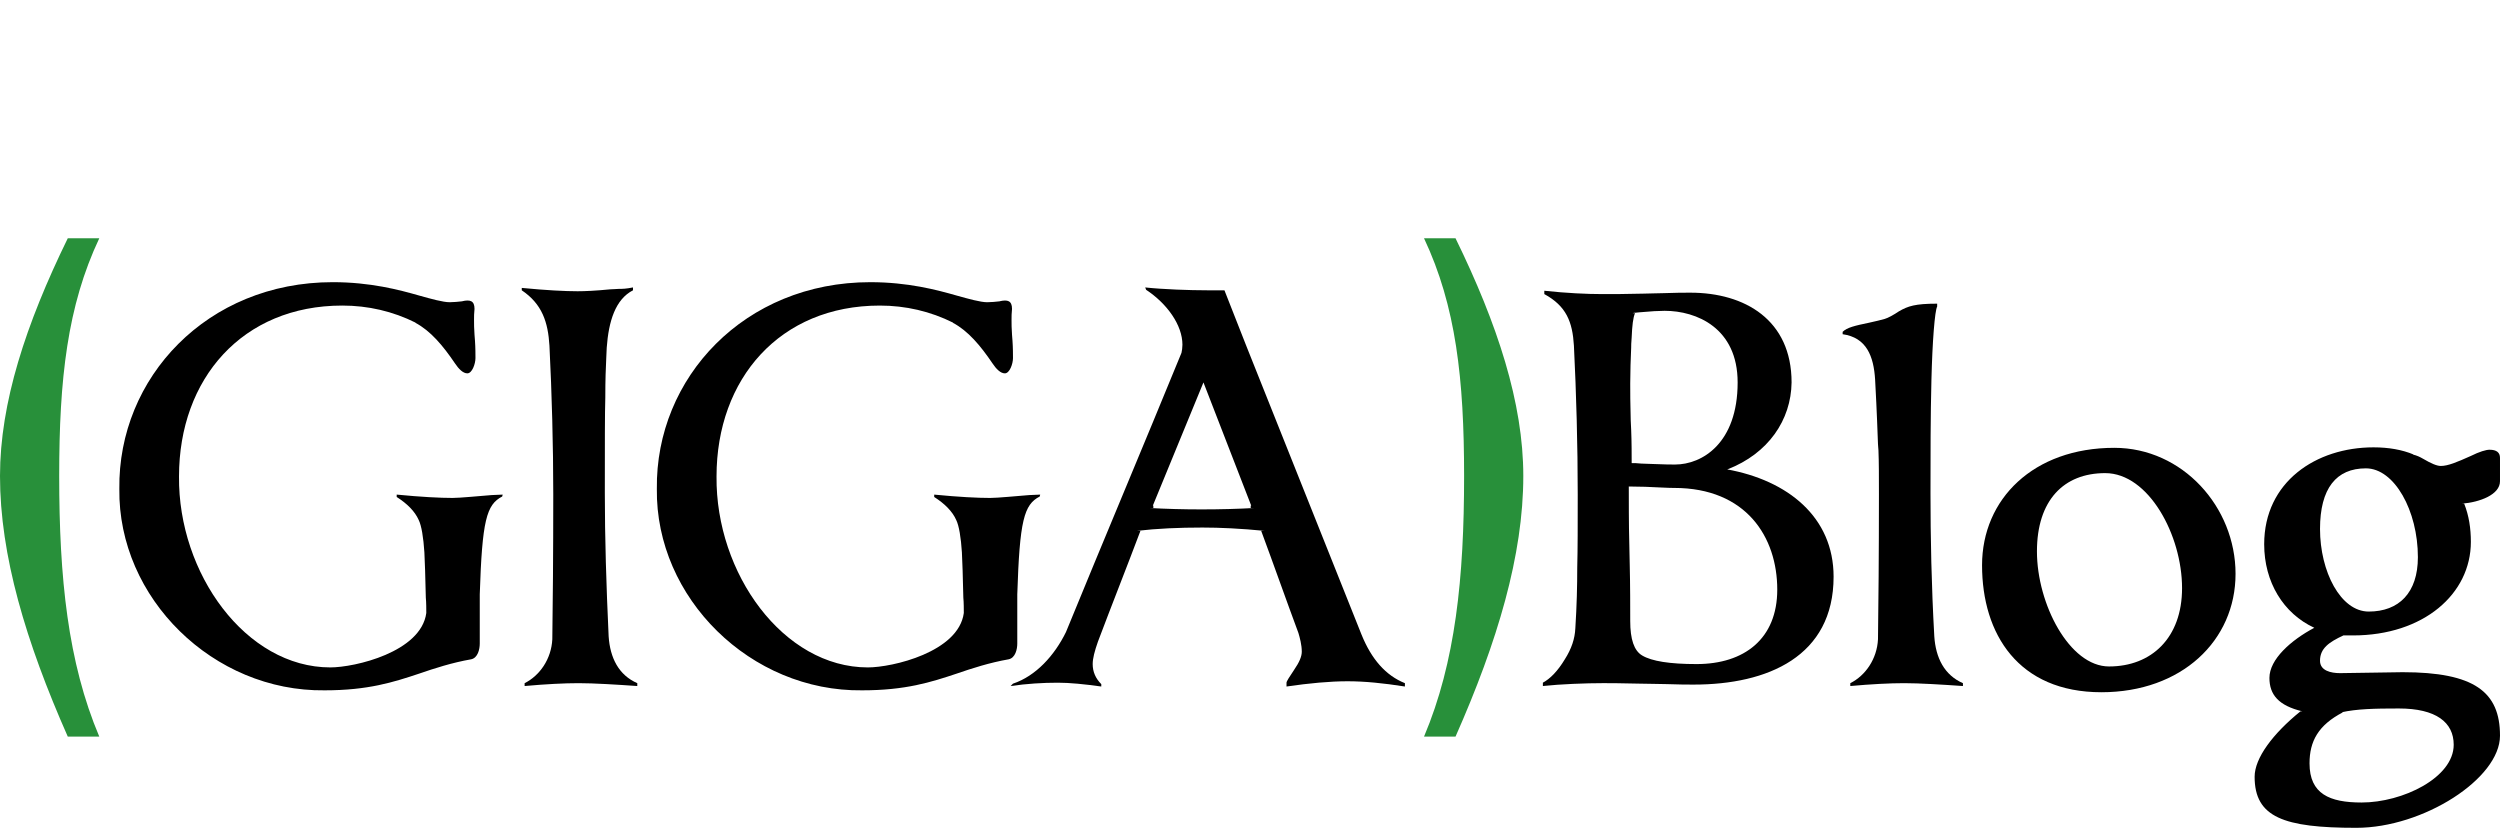
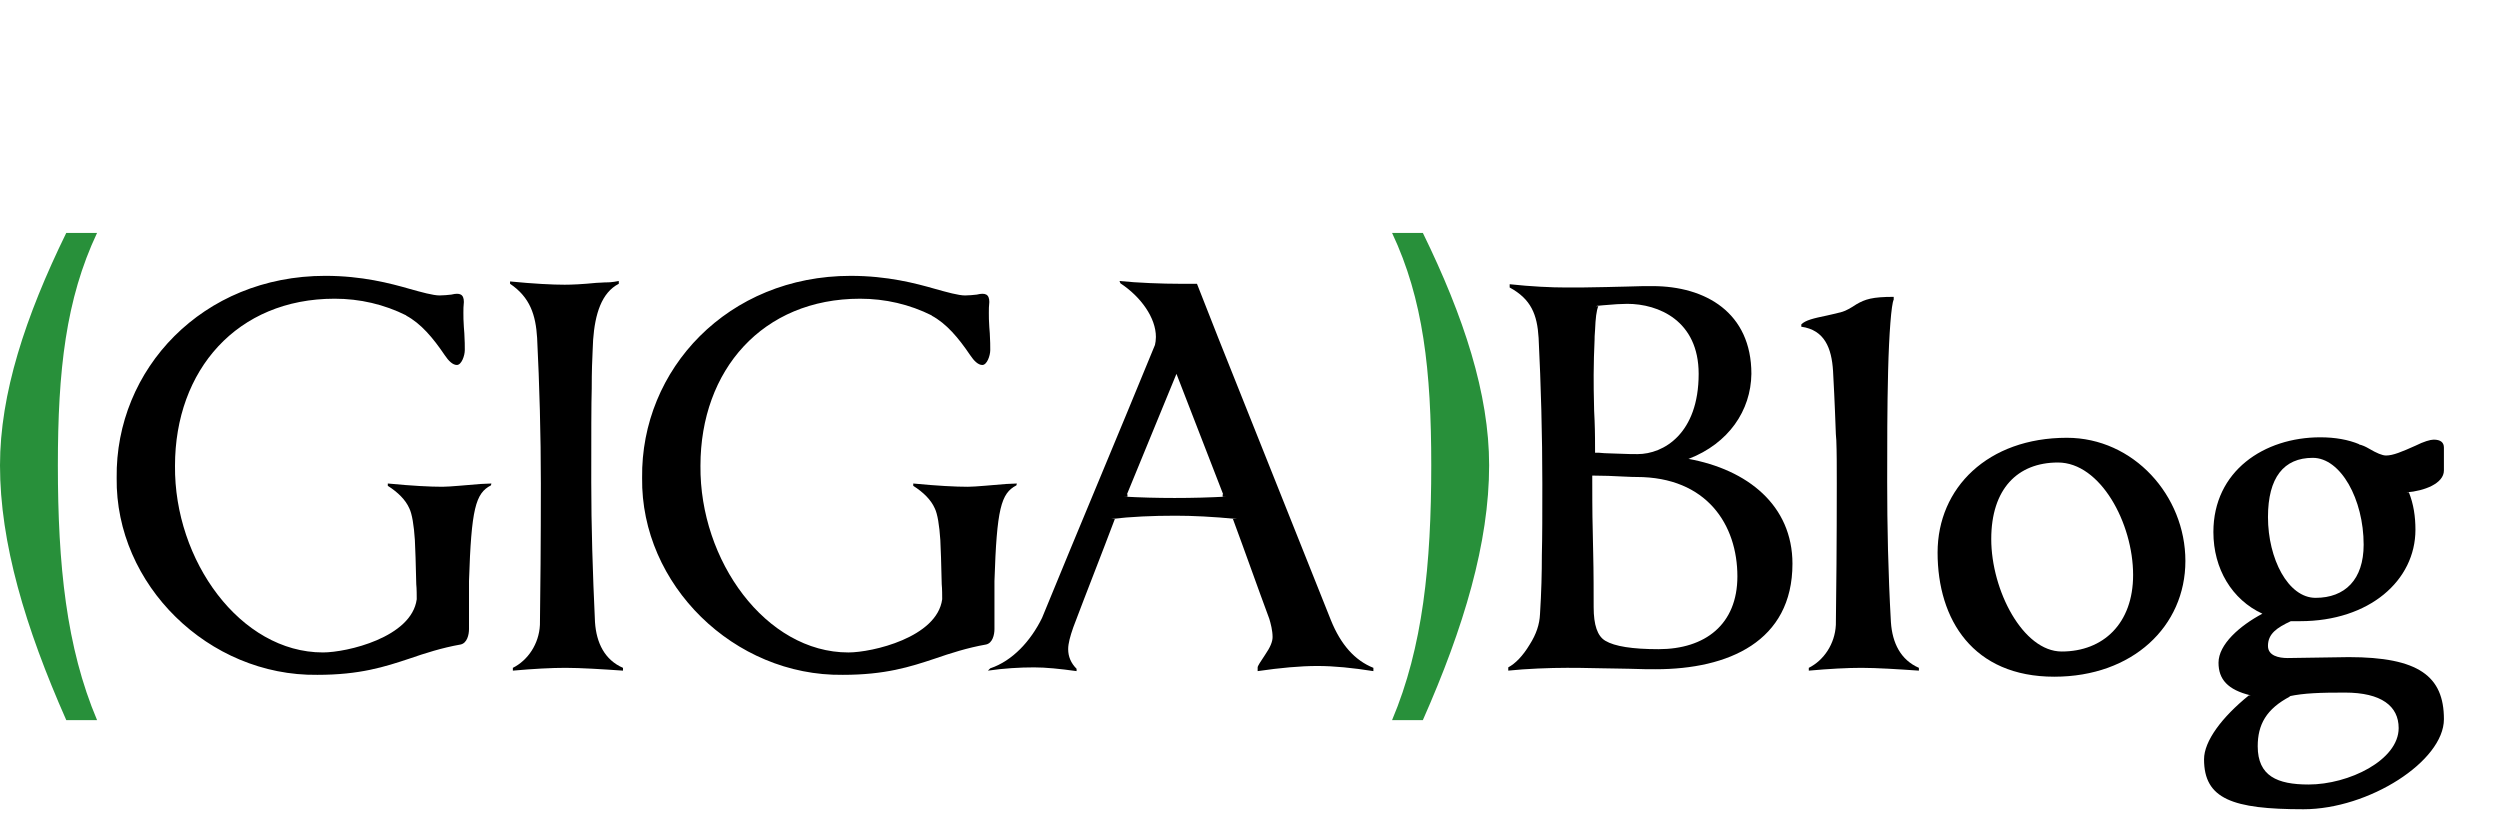
- <svg xmlns="http://www.w3.org/2000/svg" version="1.1" id="Layer_1" viewBox="0 0 293.27 97.109" overflow="visible" enable-background="new 0 0 293.27 97.109" xml:space="preserve">
+ <svg xmlns="http://www.w3.org/2000/svg" version="1.1" id="Layer_1" width="100%" viewBox="0 0 300 100" preserveAspectRatio="xMinYMin">
  <path fill="#28903A" d="M11.648,27.949c-3.752,7.952-4.704,16.52-4.704,27.888c0,11.929,1.008,21.84,4.704,30.576H7.952  C3.024,75.27,0,65.133,0,55.837c0-8.568,3.024-17.808,7.952-27.888H11.648z" />
  <path d="M55.271,77.341c-2.24,0.392-4.312,1.063-6.104,1.681c-3.024,1.008-5.992,1.959-11.088,1.959  C25.032,81.148,13.832,70.173,14,57.349c-0.168-13.048,10.304-24.248,25.032-24.248c4.424,0,7.784,0.896,10.136,1.568  c1.4,0.392,2.8,0.784,3.584,0.784c0.448,0,1.008-0.056,1.512-0.112h-0.056c0.952-0.224,1.456-0.056,1.456,0.896  c-0.056,0.504-0.056,0.896-0.056,1.288c0,0.448,0,1.008,0.056,1.736c0,0.224,0.056,0.504,0.056,0.728  c0.056,0.784,0.056,1.68,0.056,2.016c0,0.672-0.392,1.792-0.952,1.792c-0.504,0-1.008-0.504-1.456-1.176  c-1.4-2.072-2.856-3.808-4.648-4.76h0.056c-2.688-1.344-5.6-2.016-8.624-2.016C28.448,35.845,21,44.413,21,55.893  c-0.112,11.368,7.84,22.4,17.752,22.4c2.856,0,10.64-1.792,11.256-6.384c0-0.337,0-1.288-0.056-1.792  c-0.056-2.52-0.112-4.256-0.168-5.32c-0.112-1.736-0.336-3.136-0.672-3.809c-0.448-1.007-1.344-1.903-2.576-2.688v-0.28  c2.856,0.28,5.096,0.392,6.552,0.392c0.896,0,3.136-0.224,4.592-0.336c0.224,0,1.12-0.056,1.288-0.056l-0.056,0.224  c-1.848,0.952-2.352,2.8-2.632,11.479v5.769C56.279,76.165,56.056,77.173,55.271,77.341z" />
  <path d="M61.543,80.477v-0.336c1.792-0.896,3.136-2.855,3.248-5.152c0.056-3.752,0.112-10.079,0.112-16.967  c0-5.768-0.168-11.872-0.448-17.472c-0.168-2.744-0.84-4.872-3.248-6.496v-0.28c2.856,0.28,5.096,0.392,6.552,0.392  c0.84,0,2.128-0.056,3.808-0.224c0.392,0,0.784-0.056,1.064-0.056c0.392,0,0.784,0,1.624-0.168v0.336  c-2.072,1.064-2.856,3.64-3.08,6.72c0,0.392-0.056,0.84-0.056,1.232c-0.056,1.176-0.112,2.464-0.112,4.648  c-0.056,1.736-0.056,5.488-0.056,11.2c0,5.208,0.168,10.808,0.448,16.799c0.168,2.521,1.176,4.537,3.36,5.488v0.336  c-2.408-0.168-5.096-0.336-6.888-0.336C66.191,80.141,64.007,80.253,61.543,80.477z" />
  <path d="M118.326,77.341c-2.239,0.392-4.312,1.063-6.104,1.681c-3.024,1.008-5.992,1.959-11.088,1.959  c-13.048,0.168-24.248-10.808-24.08-23.631c-0.168-13.048,10.304-24.248,25.032-24.248c4.424,0,7.784,0.896,10.136,1.568  c1.4,0.392,2.8,0.784,3.584,0.784c0.448,0,1.008-0.056,1.512-0.112h-0.056c0.952-0.224,1.456-0.056,1.456,0.896  c-0.056,0.504-0.056,0.896-0.056,1.288c0,0.448,0,1.008,0.056,1.736c0,0.224,0.056,0.504,0.056,0.728  c0.057,0.784,0.057,1.68,0.057,2.016c0,0.672-0.393,1.792-0.952,1.792c-0.504,0-1.008-0.504-1.456-1.176  c-1.4-2.072-2.856-3.808-4.648-4.76h0.056c-2.688-1.344-5.6-2.016-8.624-2.016c-11.704,0-19.152,8.568-19.152,20.048  c-0.112,11.368,7.84,22.4,17.752,22.4c2.856,0,10.64-1.792,11.256-6.384c0-0.337,0-1.288-0.056-1.792  c-0.056-2.52-0.112-4.256-0.168-5.32c-0.112-1.736-0.336-3.136-0.672-3.809c-0.448-1.007-1.344-1.903-2.576-2.688v-0.28  c2.856,0.28,5.096,0.392,6.552,0.392c0.896,0,3.136-0.224,4.592-0.336c0.225,0,1.12-0.056,1.288-0.056l-0.056,0.224  c-1.848,0.952-2.353,2.8-2.632,11.479v5.769C119.335,76.165,119.11,77.173,118.326,77.341z" />
  <path d="M159.711,74.429c1.176,2.912,2.855,4.816,5.096,5.712v0.393c-2.52-0.393-4.705-0.616-6.721-0.616  c-2.072,0-4.479,0.224-7.168,0.616v-0.448c0-0.168,0.336-0.672,0.896-1.513c0.615-0.896,0.896-1.567,0.896-2.127  c0-0.784-0.225-1.625-0.393-2.185c-1.455-3.92-2.912-8.063-4.367-11.983h0.447c-2.856-0.28-5.32-0.393-7.336-0.393  c-2.743,0-5.319,0.112-7.728,0.393h0.448c-1.624,4.312-3.36,8.68-4.984,12.992c-0.392,1.119-0.616,1.959-0.616,2.631  c0,0.896,0.337,1.681,1.009,2.353v0.28c-2.017-0.28-3.696-0.448-5.097-0.448c-1.735,0-3.64,0.112-5.544,0.392l0.28-0.279  c2.688-0.896,4.872-3.305,6.216-6.049c4.424-10.808,9.128-21.951,13.552-32.759c0.057-0.224,0.112-0.616,0.112-0.952  c0-2.296-1.792-4.816-4.256-6.44l-0.112-0.28c2.072,0.224,5.208,0.336,7.28,0.336h2.016l2.576,6.552L159.711,74.429z   M146.719,59.309h0.057c-2.017-5.264-3.584-9.184-5.601-14.448c-1.96,4.816-3.976,9.632-5.936,14.448h0.056v0.28h-0.504  c2.016,0.112,4.032,0.168,6.16,0.168c2.184,0,4.2-0.056,6.272-0.168h-0.504V59.309z" />
  <path fill="#28903A" d="M170.743,27.949c4.928,10.08,7.953,19.32,7.953,27.888c0,9.296-3.025,19.433-7.953,30.576h-3.695  c3.695-8.736,4.703-18.647,4.703-30.576c0-11.368-0.951-19.936-4.703-27.888H170.743z" />
  <path d="M192.807,34.445c0.727,0,1.512-0.056,2.352-0.056c1.232-0.056,2.576-0.056,3.137-0.056c6.383,0,11.871,3.192,11.871,10.528  c-0.057,4.424-2.744,8.344-7.504,10.192h-0.111c7.168,1.288,12.543,5.599,12.543,12.599c0,9.353-7.729,12.656-16.408,12.656  c-0.672,0-1.736,0-3.191-0.056c-0.783,0-2.24-0.056-3.191-0.056c-2.24-0.057-3.641-0.057-4.256-0.057  c-2.018,0-4.984,0.112-7.057,0.336v-0.392c0.84-0.448,1.736-1.345,2.576-2.744c0.783-1.231,1.176-2.407,1.232-3.64  c0.168-2.633,0.223-4.984,0.223-7.112c0.057-2.185,0.057-5.04,0.057-8.568c0-5.768-0.168-11.872-0.447-17.472  c-0.168-2.8-0.896-4.648-3.473-6.048v-0.392c2.576,0.28,4.984,0.392,6.775,0.392C189.11,34.501,190.735,34.501,192.807,34.445z   M192.639,76.893c1.119,0.672,3.248,1.008,6.383,1.008c5.6,0,9.465-2.967,9.465-8.735c0-6.16-3.641-11.928-12.096-11.928  c-0.113,0-0.729,0-1.68-0.056c-0.896-0.056-2.465-0.112-3.641-0.112c0,1.232,0,4.76,0.057,6.552c0,0.951,0.055,1.848,0.055,2.688  c0.057,2.297,0.057,5.041,0.057,6.553C191.239,74.988,191.686,76.333,192.639,76.893z M191.239,44.973c0,0.952,0,2.352,0.057,4.312  c0,0.392,0.055,0.784,0.055,1.176c0.057,1.344,0.057,2.968,0.057,3.864c0.336,0,0.615,0,1.119,0.056  c0.393,0,1.064,0.056,1.568,0.056c1.176,0.056,2.016,0.056,2.408,0.056c3.137,0,7.336-2.464,7.336-9.632  c0-6.384-4.816-8.4-8.568-8.4c-0.672,0-1.623,0.056-2.855,0.168c-0.225,0-0.393,0.056-0.561,0.056c-0.111,0-0.223,0-0.336,0.056  h0.281c-0.225,0.504-0.336,1.456-0.393,2.856c-0.057,0.616-0.057,1.008-0.057,1.176C191.295,42.117,191.239,43.517,191.239,44.973z" />
  <path d="M217.055,80.477v-0.336c1.791-0.896,3.135-2.855,3.248-5.152c0.055-3.752,0.111-10.079,0.111-16.967  c0-2.072,0-3.808-0.057-5.208c0-0.224-0.055-0.448-0.055-0.728c-0.057-1.4-0.113-3.472-0.336-7.56  c-0.168-2.744-1.008-4.928-3.809-5.32v-0.28c0.504-0.504,1.455-0.728,3.08-1.064c0.783-0.168,1.455-0.336,1.848-0.448  s1.008-0.448,1.68-0.896c1.064-0.616,1.904-0.896,4.48-0.896v0.336c-0.279,0.504-0.561,4.088-0.672,8.568  c-0.111,4.312-0.111,9.016-0.111,13.328c0,5.208,0.111,10.808,0.447,16.799c0.168,2.521,1.176,4.537,3.359,5.488v0.336  c-2.408-0.168-5.096-0.336-6.887-0.336C221.702,80.141,219.518,80.253,217.055,80.477z" />
  <path d="M262.247,67.316c0,7.84-6.328,13.889-15.736,13.889c-9.744,0-14-6.832-14-14.896c0-7.784,6.047-13.775,15.512-13.775  C256.03,52.533,262.247,59.477,262.247,67.316z M238.95,64.686c0,6.159,3.809,13.495,8.457,13.495c4.982,0,8.566-3.36,8.566-9.184  c0-6.216-3.92-13.496-9.016-13.496C242.086,55.501,238.95,58.693,238.95,64.686z" />
  <path d="M283.133,53.317h-0.111c0.504,0.112,0.84,0.28,1.232,0.504c0.951,0.56,1.623,0.84,2.07,0.84  c0.842,0,1.904-0.448,3.529-1.176c1.008-0.504,1.791-0.728,2.184-0.728c0.84,0,1.232,0.336,1.232,0.952v2.744  c0,1.568-2.352,2.464-4.48,2.632h0.279c0.561,1.4,0.785,2.912,0.785,4.479c0,6.104-5.545,10.977-13.832,10.977h-1.121  c-1.68,0.783-2.744,1.512-2.744,2.968c0,1.177,1.289,1.456,2.354,1.456l7.336-0.111c8.398,0,11.424,2.295,11.424,7.447  c0,5.04-9.016,10.809-16.855,10.809c-8.514,0-11.93-1.232-11.93-5.992c0-2.185,2.129-5.041,5.377-7.672h0.225  c-2.801-0.672-3.865-1.961-3.865-3.92c0-2.185,2.52-4.424,5.264-5.881c-3.639-1.68-5.879-5.375-5.879-9.8  c0-7.336,6.104-11.368,12.824-11.368C280.221,52.477,281.79,52.757,283.133,53.317z M274.678,83.557h0.168  c-2.912,1.512-3.92,3.416-3.92,5.992c0,3.584,2.352,4.592,6.104,4.592c4.816,0,10.809-2.912,10.809-6.775  c0-2.633-2.072-4.256-6.441-4.256C278.485,83.109,276.469,83.165,274.678,83.557z M272.157,62.053c0,4.984,2.408,9.688,5.713,9.688  c3.527,0,5.768-2.184,5.768-6.383c0-5.433-2.744-10.417-6.104-10.417C274.061,54.941,272.157,57.293,272.157,62.053z" />
</svg>
